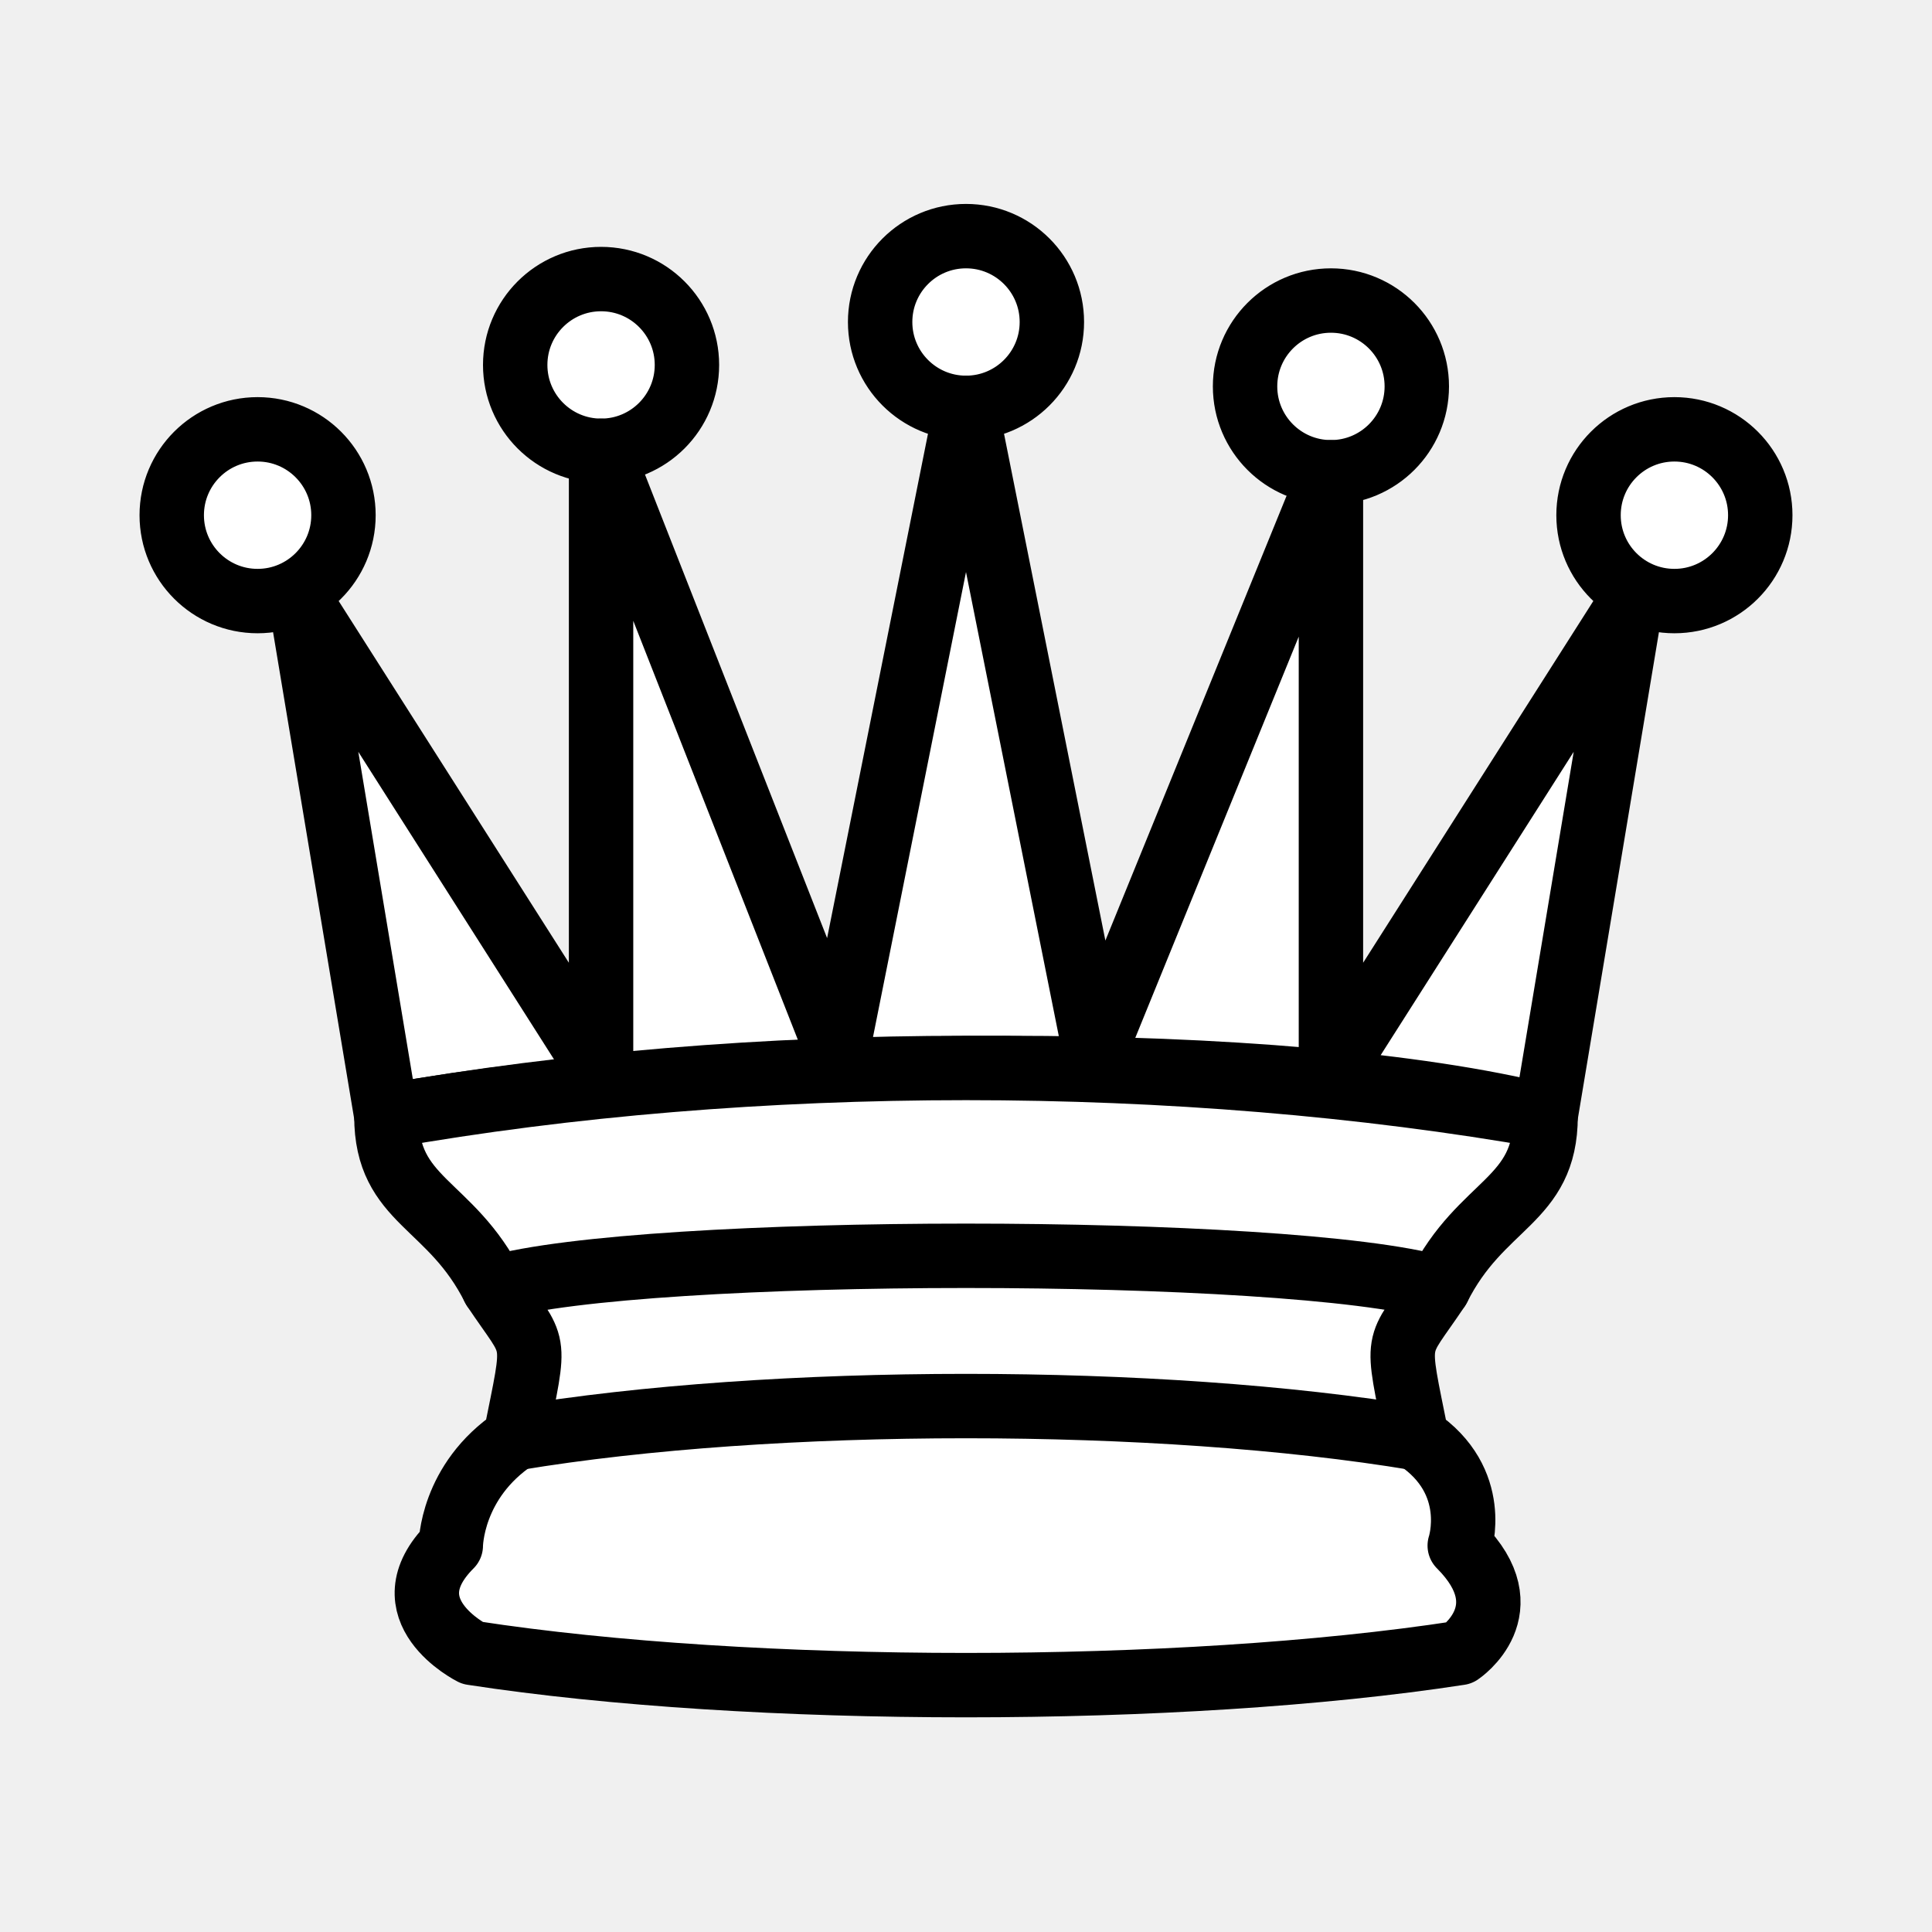
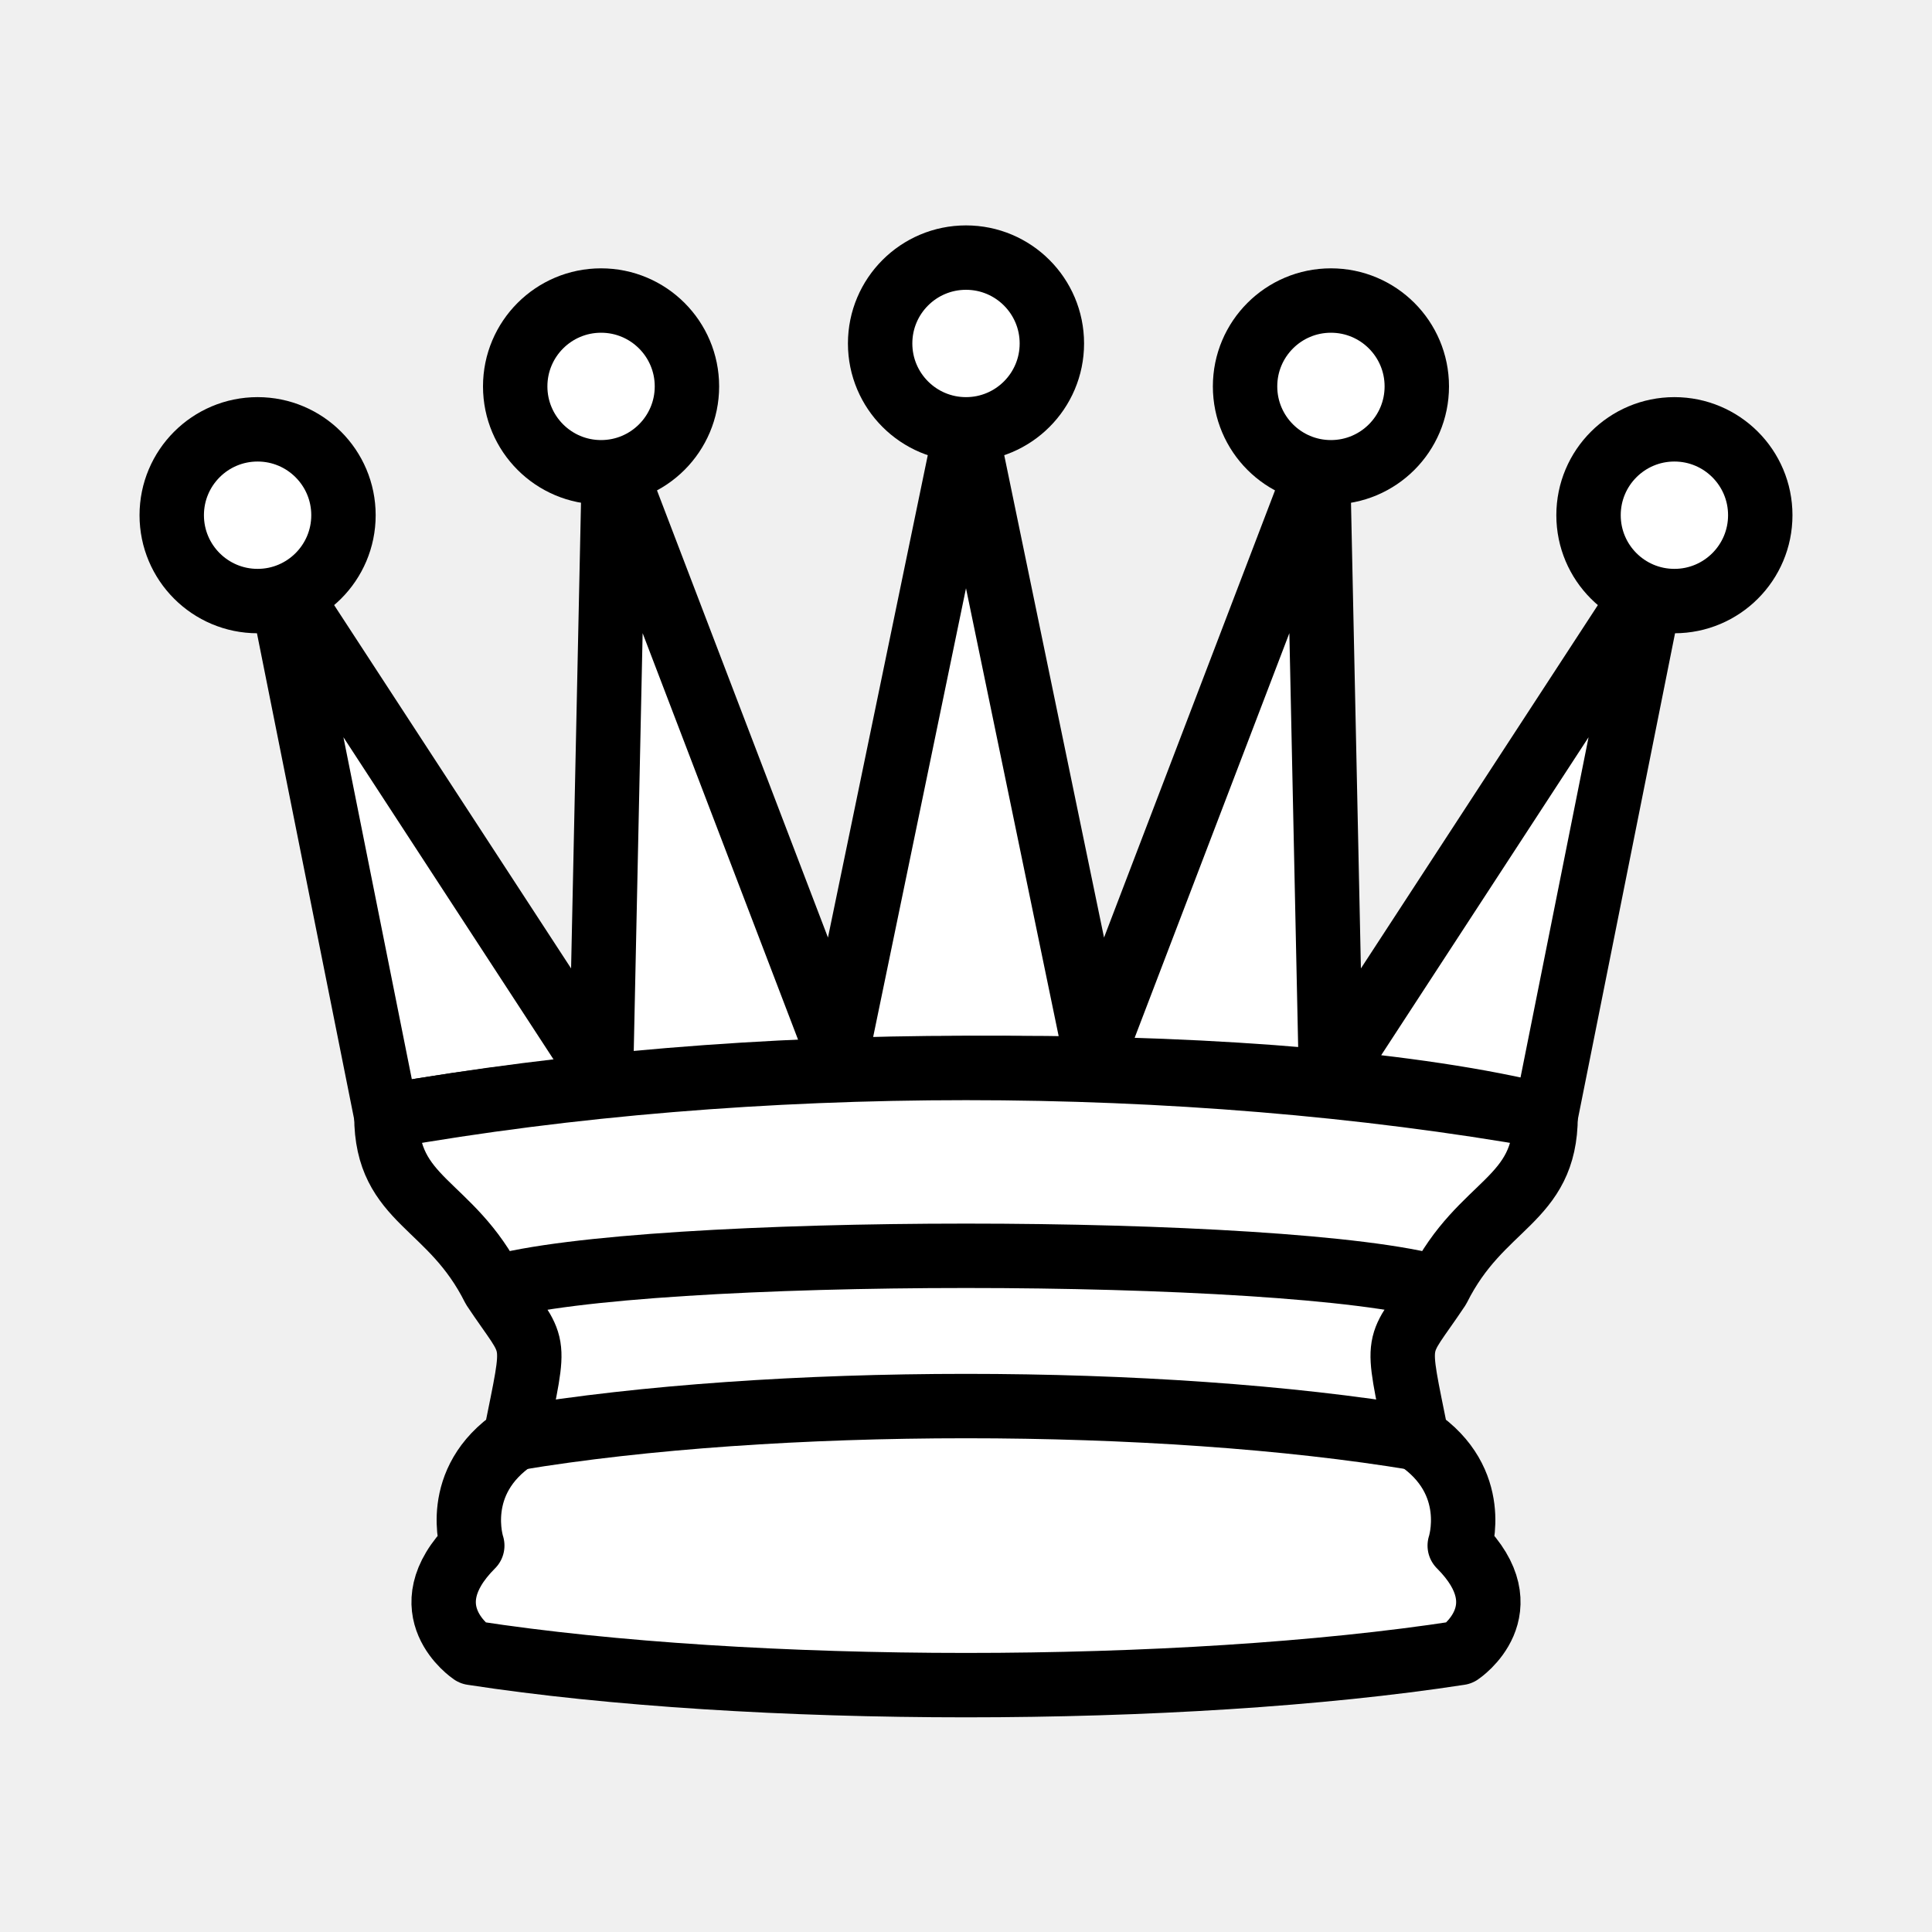
- <svg xmlns="http://www.w3.org/2000/svg" style="color-scheme:light only" width="45" height="45" viewBox="0 0 45 45">
-   <g fill="#fff" fill-rule="evenodd" stroke="#000" stroke-linecap="round" stroke-linejoin="round" stroke-width="1.5">
-     <path d="M8 12a2 2 0 1 1-4 0 2 2 0 1 1 4 0m16.5-4.5a2 2 0 1 1-4 0 2 2 0 1 1 4 0M41 12a2 2 0 1 1-4 0 2 2 0 1 1 4 0M16 8.5a2 2 0 1 1-4 0 2 2 0 1 1 4 0M33 9a2 2 0 1 1-4 0 2 2 0 1 1 4 0" />
-     <path stroke-linecap="butt" d="M9 26c8.5-1.5 21-1.5 27 0l2-12-7 11V11l-5.5 13.5-3-15-3 15-5.5-14V25L7 14z" />
-     <path stroke-linecap="butt" d="M9 26c0 2 1.5 2 2.5 4 1 1.5 1 1 .5 3.5-1.5 1-1.5 2.5-1.5 2.5-1.5 1.5.5 2.5.5 2.5 6.5 1 16.5 1 23 0 0 0 1.5-1 0-2.5 0 0 .5-1.5-1-2.5-.5-2.5-.5-2 .5-3.5 1-2 2.5-2 2.5-4-8.5-1.5-18.5-1.5-27 0z" />
-     <path fill="none" d="M11.5 30c3.5-1 18.5-1 22 0M12 33.5c6-1 15-1 21 0" />
+ <svg xmlns="http://www.w3.org/2000/svg" version="1.1" width="45" height="45">
+   <g style="fill:#ffffff;stroke:#000000;stroke-width:1.5;stroke-linejoin:round">
+     <path d="M 9,26 C 17.5,24.5 30,24.5 36,26 L 38.5,13.5 L 31,25 L 30.7,10.9 L 25.5,24.5 L 22.5,10 L 19.5,24.5 L 14.3,10.9 L 14,25 L 6.5,13.5 L 9,26 z" />
+     <path d="M 9,26 C 9,28 10.5,28 11.5,30 C 12.5,31.5 12.5,31 12,33.5 C 10.5,34.5 11,36 11,36 C 9.5,37.5 11,38.5 11,38.5 C 17.5,39.5 27.5,39.5 34,38.5 C 34,38.5 35.5,37.5 34,36 C 34,36 34.5,34.5 33,33.5 C 32.5,31 32.5,31.5 33.5,30 C 34.5,28 36,28 36,26 C 27.5,24.5 17.5,24.5 9,26 z" />
+     <path d="M 11.5,30 C 15,29 30,29 33.5,30" style="fill:none" />
+     <path d="M 12,33.5 C 18,32.5 27,32.5 33,33.5" style="fill:none" />
+     <circle cx="6" cy="12" r="2" />
+     <circle cx="14" cy="9" r="2" />
+     <circle cx="22.5" cy="8" r="2" />
+     <circle cx="31" cy="9" r="2" />
+     <circle cx="39" cy="12" r="2" />
  </g>
</svg>
